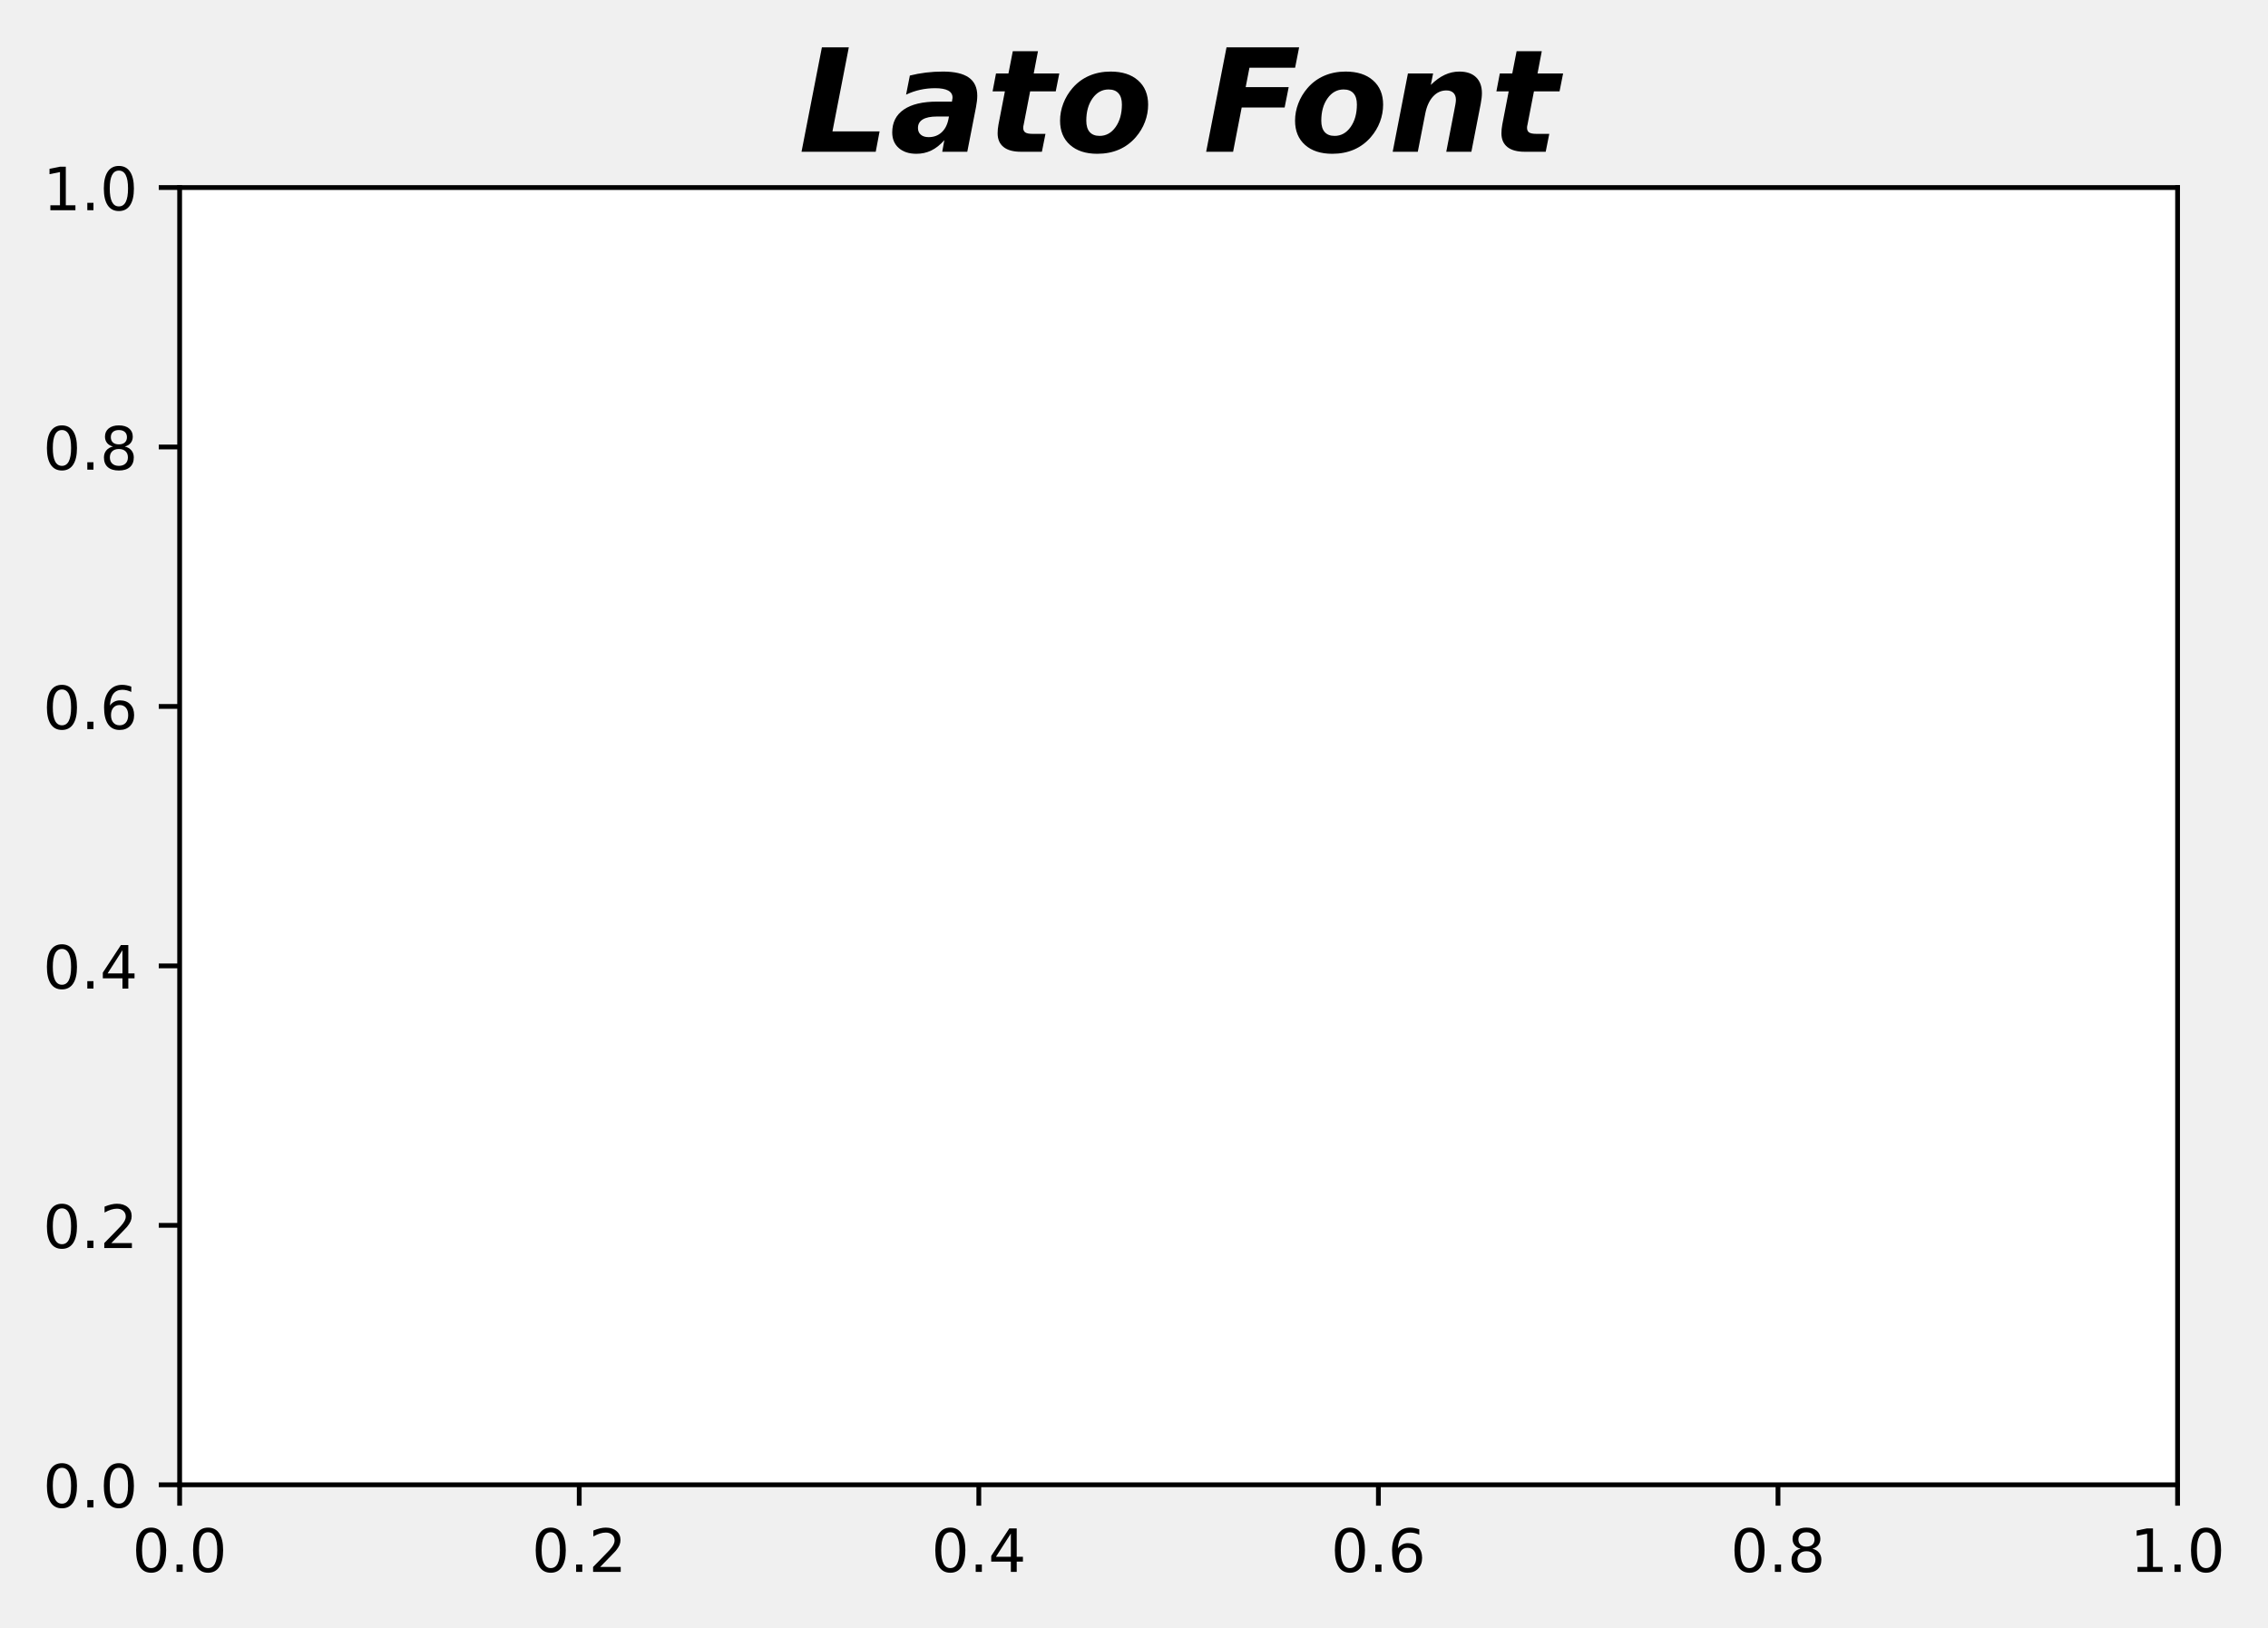
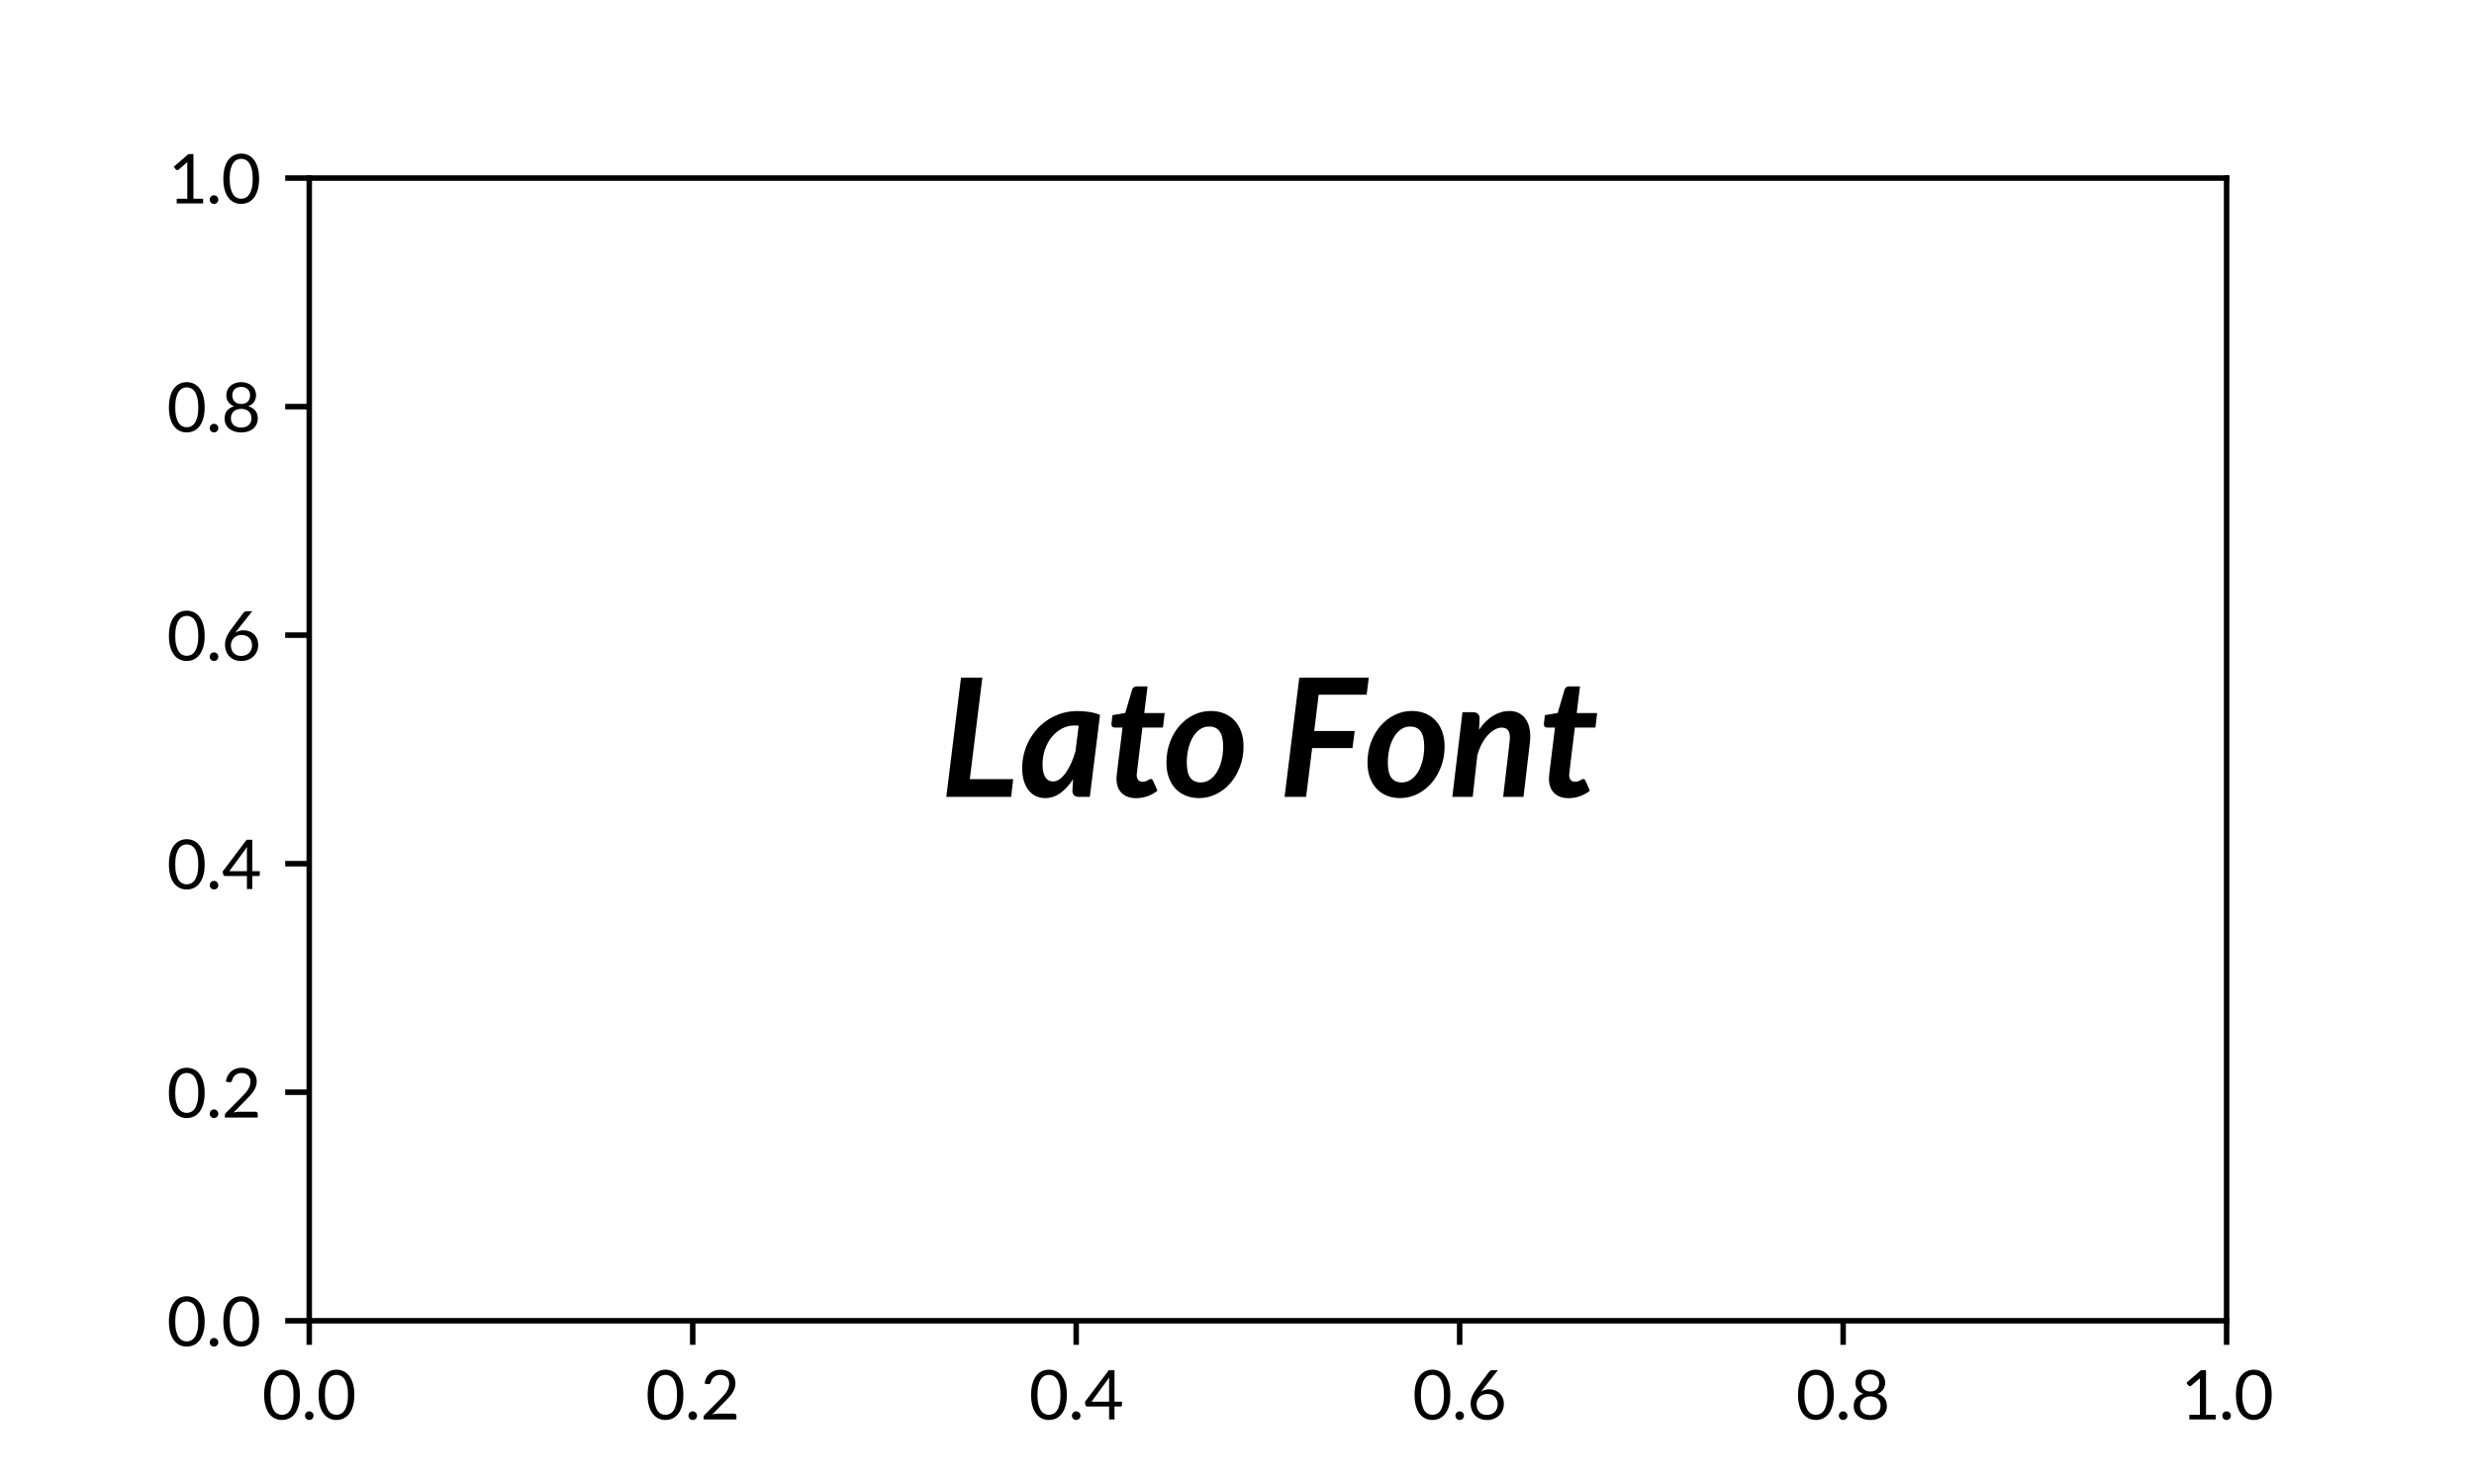
- <svg xmlns="http://www.w3.org/2000/svg" xmlns:xlink="http://www.w3.org/1999/xlink" width="380.055pt" height="272.754pt" viewBox="0 0 380.055 272.754" version="1.1">
+ <svg xmlns="http://www.w3.org/2000/svg" xmlns:xlink="http://www.w3.org/1999/xlink" width="360pt" height="216pt" viewBox="0 0 360 216" version="1.1">
  <defs>
    <style type="text/css">*{stroke-linejoin: round; stroke-linecap: butt}</style>
  </defs>
  <g id="figure_1">
    <g id="patch_1">
-       <path d="M 0 272.754  L 380.055 272.754  L 380.055 0  L 0 0  L 0 272.754  z " style="fill: none" />
+       <path d="M 0 216  L 360 216  L 360 0  L 0 0  z " style="fill: #ffffff" />
    </g>
    <g id="axes_1">
      <g id="patch_2">
-         <path d="M 30.103 248.876  L 364.903 248.876  L 364.903 31.436  L 30.103 31.436  z " style="fill: #ffffff" />
+         <path d="M 45 192.24  L 324 192.24  L 324 25.92  L 45 25.92  z " style="fill: #ffffff" />
      </g>
      <g id="matplotlib.axis_1">
        <g id="xtick_1">
          <g id="line2d_1">
            <defs>
-               <path id="ma5d3cf038b" d="M 0 0  L 0 3.5  " style="stroke: #000000; stroke-width: 0.8" />
+               <path id="m3d0156fd96" d="M 0 0  L 0 3.5  " style="stroke: #000000; stroke-width: 0.8" />
            </defs>
            <g>
-               <use xlink:href="#ma5d3cf038b" x="30.103" y="248.876" style="stroke: #000000; stroke-width: 0.8" />
+               <use xlink:href="#m3d0156fd96" x="45" y="192.24" style="stroke: #000000; stroke-width: 0.8" />
            </g>
          </g>
          <g id="text_1">
-             <g transform="translate(22.15156 263.4747)scale(0.1 -0.1)">
-               <defs>
-                 <path id="DejaVuSans-30" d="M 2034 4250  Q 1547 4250 1301 3770  Q 1056 3291 1056 2328  Q 1056 1369 1301 889  Q 1547 409 2034 409  Q 2525 409 2770 889  Q 3016 1369 3016 2328  Q 3016 3291 2770 3770  Q 2525 4250 2034 4250  z M 2034 4750  Q 2819 4750 3233 4129  Q 3647 3509 3647 2328  Q 3647 1150 3233 529  Q 2819 -91 2034 -91  Q 1250 -91 836 529  Q 422 1150 422 2328  Q 422 3509 836 4129  Q 1250 4750 2034 4750  z " transform="scale(0.015625)" />
-                 <path id="DejaVuSans-2e" d="M 684 794  L 1344 794  L 1344 0  L 684 0  L 684 794  z " transform="scale(0.015625)" />
-               </defs>
-               <use xlink:href="#DejaVuSans-30" />
-               <use xlink:href="#DejaVuSans-2e" x="63.623" />
-               <use xlink:href="#DejaVuSans-30" x="95.41" />
+             <g transform="translate(38.13984 206.6056) scale(0.1 -0.1)">
+               <defs>
+                 <path id="Lato-Regular-30" d="M 3520 2291  Q 3520 1690 3390 1250  Q 3261 810 3037 522  Q 2813 234 2507 93  Q 2202 -48 1853 -48  Q 1501 -48 1198 93  Q 896 234 672 522  Q 448 810 320 1250  Q 192 1690 192 2291  Q 192 2893 320 3334  Q 448 3776 672 4065  Q 896 4355 1198 4496  Q 1501 4637 1853 4637  Q 2202 4637 2507 4496  Q 2813 4355 3037 4065  Q 3261 3776 3390 3334  Q 3520 2893 3520 2291  z M 2928 2291  Q 2928 2816 2840 3173  Q 2752 3530 2603 3747  Q 2454 3965 2259 4059  Q 2064 4154 1853 4154  Q 1642 4154 1446 4059  Q 1251 3965 1104 3747  Q 957 3530 869 3173  Q 781 2816 781 2291  Q 781 1766 869 1411  Q 957 1056 1104 838  Q 1251 621 1446 526  Q 1642 432 1853 432  Q 2064 432 2259 526  Q 2454 621 2603 838  Q 2752 1056 2840 1411  Q 2928 1766 2928 2291  z " transform="scale(0.015625)" />
+                 <path id="Lato-Regular-2e" d="M 282 352  Q 282 435 312 508  Q 342 582 395 636  Q 448 691 521 723  Q 595 755 678 755  Q 762 755 835 723  Q 909 691 963 636  Q 1018 582 1048 508  Q 1078 435 1078 352  Q 1078 266 1048 194  Q 1018 122 963 67  Q 909 13 835 -17  Q 762 -48 678 -48  Q 595 -48 521 -17  Q 448 13 395 67  Q 342 122 312 194  Q 282 266 282 352  z " transform="scale(0.015625)" />
+               </defs>
+               <use xlink:href="#Lato-Regular-30" />
+               <use xlink:href="#Lato-Regular-2e" x="58" />
+               <use xlink:href="#Lato-Regular-30" x="79.2" />
            </g>
          </g>
        </g>
        <g id="xtick_2">
          <g id="line2d_2">
            <g>
-               <use xlink:href="#ma5d3cf038b" x="97.063" y="248.876" style="stroke: #000000; stroke-width: 0.8" />
+               <use xlink:href="#m3d0156fd96" x="100.8" y="192.24" style="stroke: #000000; stroke-width: 0.8" />
            </g>
          </g>
          <g id="text_2">
-             <g transform="translate(89.11156 263.4747)scale(0.1 -0.1)">
-               <defs>
-                 <path id="DejaVuSans-32" d="M 1228 531  L 3431 531  L 3431 0  L 469 0  L 469 531  Q 828 903 1448 1529  Q 2069 2156 2228 2338  Q 2531 2678 2651 2914  Q 2772 3150 2772 3378  Q 2772 3750 2511 3984  Q 2250 4219 1831 4219  Q 1534 4219 1204 4116  Q 875 4013 500 3803  L 500 4441  Q 881 4594 1212 4672  Q 1544 4750 1819 4750  Q 2544 4750 2975 4387  Q 3406 4025 3406 3419  Q 3406 3131 3298 2873  Q 3191 2616 2906 2266  Q 2828 2175 2409 1742  Q 1991 1309 1228 531  z " transform="scale(0.015625)" />
-               </defs>
-               <use xlink:href="#DejaVuSans-30" />
-               <use xlink:href="#DejaVuSans-2e" x="63.623" />
-               <use xlink:href="#DejaVuSans-32" x="95.41" />
+             <g transform="translate(93.93984 206.6056) scale(0.1 -0.1)">
+               <defs>
+                 <path id="Lato-Regular-32" d="M 1923 4637  Q 2214 4637 2467 4550  Q 2720 4464 2904 4299  Q 3088 4134 3193 3897  Q 3299 3661 3299 3360  Q 3299 3104 3222 2886  Q 3146 2669 3014 2469  Q 2883 2269 2712 2081  Q 2541 1894 2349 1699  L 1142 464  Q 1270 499 1401 520  Q 1533 541 1654 541  L 3190 541  Q 3283 541 3337 486  Q 3392 432 3392 346  L 3392 0  L 333 0  L 333 195  Q 333 256 357 320  Q 381 384 435 438  L 1904 1914  Q 2086 2099 2236 2270  Q 2387 2442 2494 2614  Q 2602 2787 2659 2964  Q 2717 3142 2717 3344  Q 2717 3546 2653 3698  Q 2589 3850 2477 3949  Q 2365 4048 2214 4097  Q 2064 4147 1891 4147  Q 1718 4147 1571 4096  Q 1424 4045 1310 3953  Q 1197 3862 1118 3737  Q 1040 3613 1008 3462  Q 982 3370 931 3328  Q 880 3286 797 3286  Q 781 3286 763 3288  Q 746 3290 723 3293  L 426 3344  Q 470 3658 598 3899  Q 726 4141 923 4304  Q 1120 4467 1374 4552  Q 1629 4637 1923 4637  z " transform="scale(0.015625)" />
+               </defs>
+               <use xlink:href="#Lato-Regular-30" />
+               <use xlink:href="#Lato-Regular-2e" x="58" />
+               <use xlink:href="#Lato-Regular-32" x="79.2" />
            </g>
          </g>
        </g>
        <g id="xtick_3">
          <g id="line2d_3">
            <g>
-               <use xlink:href="#ma5d3cf038b" x="164.023" y="248.876" style="stroke: #000000; stroke-width: 0.8" />
+               <use xlink:href="#m3d0156fd96" x="156.6" y="192.24" style="stroke: #000000; stroke-width: 0.8" />
            </g>
          </g>
          <g id="text_3">
-             <g transform="translate(156.0716 263.4747)scale(0.1 -0.1)">
-               <defs>
-                 <path id="DejaVuSans-34" d="M 2419 4116  L 825 1625  L 2419 1625  L 2419 4116  z M 2253 4666  L 3047 4666  L 3047 1625  L 3713 1625  L 3713 1100  L 3047 1100  L 3047 0  L 2419 0  L 2419 1100  L 313 1100  L 313 1709  L 2253 4666  z " transform="scale(0.015625)" />
-               </defs>
-               <use xlink:href="#DejaVuSans-30" />
-               <use xlink:href="#DejaVuSans-2e" x="63.623" />
-               <use xlink:href="#DejaVuSans-34" x="95.41" />
+             <g transform="translate(149.7398 206.6056) scale(0.1 -0.1)">
+               <defs>
+                 <path id="Lato-Regular-34" d="M 2890 1654  L 3584 1654  L 3584 1328  Q 3584 1277 3553 1241  Q 3523 1206 3459 1206  L 2890 1206  L 2890 0  L 2387 0  L 2387 1206  L 355 1206  Q 291 1206 244 1243  Q 198 1280 186 1334  L 128 1626  L 2358 4586  L 2890 4586  L 2890 1654  z M 2387 3546  Q 2387 3629 2392 3725  Q 2397 3821 2413 3923  L 746 1654  L 2387 1654  L 2387 3546  z " transform="scale(0.015625)" />
+               </defs>
+               <use xlink:href="#Lato-Regular-30" />
+               <use xlink:href="#Lato-Regular-2e" x="58" />
+               <use xlink:href="#Lato-Regular-34" x="79.2" />
            </g>
          </g>
        </g>
        <g id="xtick_4">
          <g id="line2d_4">
            <g>
-               <use xlink:href="#ma5d3cf038b" x="230.983" y="248.876" style="stroke: #000000; stroke-width: 0.8" />
+               <use xlink:href="#m3d0156fd96" x="212.4" y="192.24" style="stroke: #000000; stroke-width: 0.8" />
            </g>
          </g>
          <g id="text_4">
-             <g transform="translate(223.0316 263.4747)scale(0.1 -0.1)">
-               <defs>
-                 <path id="DejaVuSans-36" d="M 2113 2584  Q 1688 2584 1439 2293  Q 1191 2003 1191 1497  Q 1191 994 1439 701  Q 1688 409 2113 409  Q 2538 409 2786 701  Q 3034 994 3034 1497  Q 3034 2003 2786 2293  Q 2538 2584 2113 2584  z M 3366 4563  L 3366 3988  Q 3128 4100 2886 4159  Q 2644 4219 2406 4219  Q 1781 4219 1451 3797  Q 1122 3375 1075 2522  Q 1259 2794 1537 2939  Q 1816 3084 2150 3084  Q 2853 3084 3261 2657  Q 3669 2231 3669 1497  Q 3669 778 3244 343  Q 2819 -91 2113 -91  Q 1303 -91 875 529  Q 447 1150 447 2328  Q 447 3434 972 4092  Q 1497 4750 2381 4750  Q 2619 4750 2861 4703  Q 3103 4656 3366 4563  z " transform="scale(0.015625)" />
-               </defs>
-               <use xlink:href="#DejaVuSans-30" />
-               <use xlink:href="#DejaVuSans-2e" x="63.623" />
-               <use xlink:href="#DejaVuSans-36" x="95.41" />
+             <g transform="translate(205.5398 206.6056) scale(0.1 -0.1)">
+               <defs>
+                 <path id="Lato-Regular-36" d="M 2080 2810  Q 2355 2810 2601 2718  Q 2848 2627 3033 2452  Q 3219 2278 3328 2024  Q 3437 1770 3437 1443  Q 3437 1126 3321 854  Q 3206 582 3000 380  Q 2794 179 2502 64  Q 2211 -51 1862 -51  Q 1517 -51 1237 59  Q 957 170 758 373  Q 560 576 453 865  Q 346 1155 346 1514  Q 346 1814 480 2153  Q 614 2493 906 2883  L 2067 4448  Q 2112 4506 2192 4546  Q 2272 4586 2374 4586  L 2880 4586  L 1290 2573  Q 1453 2685 1651 2747  Q 1850 2810 2080 2810  z M 896 1414  Q 896 1194 960 1011  Q 1024 829 1147 697  Q 1270 566 1448 494  Q 1626 422 1853 422  Q 2083 422 2268 496  Q 2454 570 2587 701  Q 2720 832 2792 1011  Q 2864 1190 2864 1402  Q 2864 1626 2793 1806  Q 2723 1987 2595 2113  Q 2467 2240 2288 2307  Q 2109 2374 1894 2374  Q 1664 2374 1478 2296  Q 1293 2218 1163 2085  Q 1034 1952 965 1777  Q 896 1603 896 1414  z " transform="scale(0.015625)" />
+               </defs>
+               <use xlink:href="#Lato-Regular-30" />
+               <use xlink:href="#Lato-Regular-2e" x="58" />
+               <use xlink:href="#Lato-Regular-36" x="79.2" />
            </g>
          </g>
        </g>
        <g id="xtick_5">
          <g id="line2d_5">
            <g>
-               <use xlink:href="#ma5d3cf038b" x="297.943" y="248.876" style="stroke: #000000; stroke-width: 0.8" />
+               <use xlink:href="#m3d0156fd96" x="268.2" y="192.24" style="stroke: #000000; stroke-width: 0.8" />
            </g>
          </g>
          <g id="text_5">
-             <g transform="translate(289.9916 263.4747)scale(0.1 -0.1)">
-               <defs>
-                 <path id="DejaVuSans-38" d="M 2034 2216  Q 1584 2216 1326 1975  Q 1069 1734 1069 1313  Q 1069 891 1326 650  Q 1584 409 2034 409  Q 2484 409 2743 651  Q 3003 894 3003 1313  Q 3003 1734 2745 1975  Q 2488 2216 2034 2216  z M 1403 2484  Q 997 2584 770 2862  Q 544 3141 544 3541  Q 544 4100 942 4425  Q 1341 4750 2034 4750  Q 2731 4750 3128 4425  Q 3525 4100 3525 3541  Q 3525 3141 3298 2862  Q 3072 2584 2669 2484  Q 3125 2378 3379 2068  Q 3634 1759 3634 1313  Q 3634 634 3220 271  Q 2806 -91 2034 -91  Q 1263 -91 848 271  Q 434 634 434 1313  Q 434 1759 690 2068  Q 947 2378 1403 2484  z M 1172 3481  Q 1172 3119 1398 2916  Q 1625 2713 2034 2713  Q 2441 2713 2670 2916  Q 2900 3119 2900 3481  Q 2900 3844 2670 4047  Q 2441 4250 2034 4250  Q 1625 4250 1398 4047  Q 1172 3844 1172 3481  z " transform="scale(0.015625)" />
-               </defs>
-               <use xlink:href="#DejaVuSans-30" />
-               <use xlink:href="#DejaVuSans-2e" x="63.623" />
-               <use xlink:href="#DejaVuSans-38" x="95.41" />
+             <g transform="translate(261.3398 206.6056) scale(0.1 -0.1)">
+               <defs>
+                 <path id="Lato-Regular-38" d="M 1853 -51  Q 1510 -51 1225 40  Q 941 131 736 300  Q 531 470 419 712  Q 307 954 307 1254  Q 307 1696 537 1982  Q 768 2269 1197 2390  Q 835 2525 651 2792  Q 467 3059 467 3430  Q 467 3683 566 3904  Q 666 4125 848 4288  Q 1030 4451 1284 4544  Q 1539 4637 1853 4637  Q 2163 4637 2419 4544  Q 2675 4451 2857 4288  Q 3040 4125 3139 3904  Q 3238 3683 3238 3430  Q 3238 3059 3052 2792  Q 2867 2525 2509 2390  Q 2938 2269 3168 1982  Q 3398 1696 3398 1254  Q 3398 954 3284 712  Q 3171 470 2968 300  Q 2765 131 2480 40  Q 2195 -51 1853 -51  z M 1853 403  Q 2077 403 2254 465  Q 2432 528 2555 641  Q 2678 755 2744 913  Q 2810 1072 2810 1264  Q 2810 1501 2731 1669  Q 2653 1837 2520 1942  Q 2387 2048 2214 2097  Q 2042 2147 1853 2147  Q 1664 2147 1491 2097  Q 1318 2048 1185 1942  Q 1053 1837 974 1669  Q 896 1501 896 1264  Q 896 1072 961 913  Q 1027 755 1150 641  Q 1274 528 1451 465  Q 1629 403 1853 403  z M 1853 2605  Q 2077 2605 2235 2673  Q 2394 2742 2493 2856  Q 2592 2970 2637 3117  Q 2682 3264 2682 3421  Q 2682 3581 2629 3721  Q 2576 3862 2472 3968  Q 2368 4074 2213 4134  Q 2058 4195 1853 4195  Q 1648 4195 1493 4134  Q 1338 4074 1234 3968  Q 1130 3862 1077 3721  Q 1024 3581 1024 3421  Q 1024 3264 1069 3117  Q 1114 2970 1213 2856  Q 1312 2742 1470 2673  Q 1629 2605 1853 2605  z " transform="scale(0.015625)" />
+               </defs>
+               <use xlink:href="#Lato-Regular-30" />
+               <use xlink:href="#Lato-Regular-2e" x="58" />
+               <use xlink:href="#Lato-Regular-38" x="79.2" />
            </g>
          </g>
        </g>
        <g id="xtick_6">
          <g id="line2d_6">
            <g>
-               <use xlink:href="#ma5d3cf038b" x="364.903" y="248.876" style="stroke: #000000; stroke-width: 0.8" />
+               <use xlink:href="#m3d0156fd96" x="324" y="192.24" style="stroke: #000000; stroke-width: 0.8" />
            </g>
          </g>
          <g id="text_6">
-             <g transform="translate(356.9516 263.4747)scale(0.1 -0.1)">
-               <defs>
-                 <path id="DejaVuSans-31" d="M 794 531  L 1825 531  L 1825 4091  L 703 3866  L 703 4441  L 1819 4666  L 2450 4666  L 2450 531  L 3481 531  L 3481 0  L 794 0  L 794 531  z " transform="scale(0.015625)" />
-               </defs>
-               <use xlink:href="#DejaVuSans-31" />
-               <use xlink:href="#DejaVuSans-2e" x="63.623" />
-               <use xlink:href="#DejaVuSans-30" x="95.41" />
+             <g transform="translate(317.1398 206.6056) scale(0.1 -0.1)">
+               <defs>
+                 <path id="Lato-Regular-31" d="M 918 435  L 1904 435  L 1904 3562  Q 1904 3702 1914 3846  L 1094 3146  Q 1062 3120 1030 3109  Q 998 3098 970 3098  Q 922 3098 883 3118  Q 845 3139 826 3168  L 646 3414  L 2010 4595  L 2474 4595  L 2474 435  L 3376 435  L 3376 0  L 918 0  L 918 435  z " transform="scale(0.015625)" />
+               </defs>
+               <use xlink:href="#Lato-Regular-31" />
+               <use xlink:href="#Lato-Regular-2e" x="58" />
+               <use xlink:href="#Lato-Regular-30" x="79.2" />
            </g>
          </g>
        </g>
      </g>
      <g id="matplotlib.axis_2">
        <g id="ytick_1">
          <g id="line2d_7">
            <defs>
-               <path id="mebdc06c5a3" d="M 0 0  L -3.5 0  " style="stroke: #000000; stroke-width: 0.8" />
+               <path id="m5d0845f2b2" d="M 0 0  L -3.5 0  " style="stroke: #000000; stroke-width: 0.8" />
            </defs>
            <g>
-               <use xlink:href="#mebdc06c5a3" x="30.103" y="248.876" style="stroke: #000000; stroke-width: 0.8" />
+               <use xlink:href="#m5d0845f2b2" x="45" y="192.24" style="stroke: #000000; stroke-width: 0.8" />
            </g>
          </g>
          <g id="text_7">
-             <g transform="translate(7.2 252.6755)scale(0.1 -0.1)">
-               <use xlink:href="#DejaVuSans-30" />
-               <use xlink:href="#DejaVuSans-2e" x="63.623" />
-               <use xlink:href="#DejaVuSans-30" x="95.41" />
+             <g transform="translate(24.27969 195.9228) scale(0.1 -0.1)">
+               <use xlink:href="#Lato-Regular-30" />
+               <use xlink:href="#Lato-Regular-2e" x="58" />
+               <use xlink:href="#Lato-Regular-30" x="79.2" />
            </g>
          </g>
        </g>
        <g id="ytick_2">
          <g id="line2d_8">
            <g>
-               <use xlink:href="#mebdc06c5a3" x="30.103" y="205.388" style="stroke: #000000; stroke-width: 0.8" />
+               <use xlink:href="#m5d0845f2b2" x="45" y="158.976" style="stroke: #000000; stroke-width: 0.8" />
            </g>
          </g>
          <g id="text_8">
-             <g transform="translate(7.2 209.1875)scale(0.1 -0.1)">
-               <use xlink:href="#DejaVuSans-30" />
-               <use xlink:href="#DejaVuSans-2e" x="63.623" />
-               <use xlink:href="#DejaVuSans-32" x="95.41" />
+             <g transform="translate(24.27969 162.6588) scale(0.1 -0.1)">
+               <use xlink:href="#Lato-Regular-30" />
+               <use xlink:href="#Lato-Regular-2e" x="58" />
+               <use xlink:href="#Lato-Regular-32" x="79.2" />
            </g>
          </g>
        </g>
        <g id="ytick_3">
          <g id="line2d_9">
            <g>
-               <use xlink:href="#mebdc06c5a3" x="30.103" y="161.9" style="stroke: #000000; stroke-width: 0.8" />
+               <use xlink:href="#m5d0845f2b2" x="45" y="125.712" style="stroke: #000000; stroke-width: 0.8" />
            </g>
          </g>
          <g id="text_9">
-             <g transform="translate(7.2 165.6995)scale(0.1 -0.1)">
-               <use xlink:href="#DejaVuSans-30" />
-               <use xlink:href="#DejaVuSans-2e" x="63.623" />
-               <use xlink:href="#DejaVuSans-34" x="95.41" />
+             <g transform="translate(24.27969 129.3948) scale(0.1 -0.1)">
+               <use xlink:href="#Lato-Regular-30" />
+               <use xlink:href="#Lato-Regular-2e" x="58" />
+               <use xlink:href="#Lato-Regular-34" x="79.2" />
            </g>
          </g>
        </g>
        <g id="ytick_4">
          <g id="line2d_10">
            <g>
-               <use xlink:href="#mebdc06c5a3" x="30.103" y="118.412" style="stroke: #000000; stroke-width: 0.8" />
+               <use xlink:href="#m5d0845f2b2" x="45" y="92.448" style="stroke: #000000; stroke-width: 0.8" />
            </g>
          </g>
          <g id="text_10">
-             <g transform="translate(7.2 122.2115)scale(0.1 -0.1)">
-               <use xlink:href="#DejaVuSans-30" />
-               <use xlink:href="#DejaVuSans-2e" x="63.623" />
-               <use xlink:href="#DejaVuSans-36" x="95.41" />
+             <g transform="translate(24.27969 96.13081) scale(0.1 -0.1)">
+               <use xlink:href="#Lato-Regular-30" />
+               <use xlink:href="#Lato-Regular-2e" x="58" />
+               <use xlink:href="#Lato-Regular-36" x="79.2" />
            </g>
          </g>
        </g>
        <g id="ytick_5">
          <g id="line2d_11">
            <g>
-               <use xlink:href="#mebdc06c5a3" x="30.103" y="74.924" style="stroke: #000000; stroke-width: 0.8" />
+               <use xlink:href="#m5d0845f2b2" x="45" y="59.184" style="stroke: #000000; stroke-width: 0.8" />
            </g>
          </g>
          <g id="text_11">
-             <g transform="translate(7.2 78.72347)scale(0.1 -0.1)">
-               <use xlink:href="#DejaVuSans-30" />
-               <use xlink:href="#DejaVuSans-2e" x="63.623" />
-               <use xlink:href="#DejaVuSans-38" x="95.41" />
+             <g transform="translate(24.27969 62.86681) scale(0.1 -0.1)">
+               <use xlink:href="#Lato-Regular-30" />
+               <use xlink:href="#Lato-Regular-2e" x="58" />
+               <use xlink:href="#Lato-Regular-38" x="79.2" />
            </g>
          </g>
        </g>
        <g id="ytick_6">
          <g id="line2d_12">
            <g>
-               <use xlink:href="#mebdc06c5a3" x="30.103" y="31.436" style="stroke: #000000; stroke-width: 0.8" />
+               <use xlink:href="#m5d0845f2b2" x="45" y="25.92" style="stroke: #000000; stroke-width: 0.8" />
            </g>
          </g>
          <g id="text_12">
-             <g transform="translate(7.2 35.23547)scale(0.1 -0.1)">
-               <use xlink:href="#DejaVuSans-31" />
-               <use xlink:href="#DejaVuSans-2e" x="63.623" />
-               <use xlink:href="#DejaVuSans-30" x="95.41" />
+             <g transform="translate(24.27969 29.60281) scale(0.1 -0.1)">
+               <use xlink:href="#Lato-Regular-31" />
+               <use xlink:href="#Lato-Regular-2e" x="58" />
+               <use xlink:href="#Lato-Regular-30" x="79.2" />
            </g>
          </g>
        </g>
      </g>
      <g id="patch_3">
-         <path d="M 30.103 248.876  L 30.103 31.436  " style="fill: none; stroke: #000000; stroke-width: 0.8; stroke-linejoin: miter; stroke-linecap: square" />
+         <path d="M 45 192.24  L 45 25.92  " style="fill: none; stroke: #000000; stroke-width: 0.8; stroke-linejoin: miter; stroke-linecap: square" />
      </g>
      <g id="patch_4">
-         <path d="M 364.903 248.876  L 364.903 31.436  " style="fill: none; stroke: #000000; stroke-width: 0.8; stroke-linejoin: miter; stroke-linecap: square" />
+         <path d="M 324 192.24  L 324 25.92  " style="fill: none; stroke: #000000; stroke-width: 0.8; stroke-linejoin: miter; stroke-linecap: square" />
      </g>
      <g id="patch_5">
-         <path d="M 30.103 248.876  L 364.903 248.876  " style="fill: none; stroke: #000000; stroke-width: 0.8; stroke-linejoin: miter; stroke-linecap: square" />
+         <path d="M 45 192.24  L 324 192.24  " style="fill: none; stroke: #000000; stroke-width: 0.8; stroke-linejoin: miter; stroke-linecap: square" />
      </g>
      <g id="patch_6">
-         <path d="M 30.103 31.436  L 364.903 31.436  " style="fill: none; stroke: #000000; stroke-width: 0.8; stroke-linejoin: miter; stroke-linecap: square" />
+         <path d="M 45 25.92  L 324 25.92  " style="fill: none; stroke: #000000; stroke-width: 0.8; stroke-linejoin: miter; stroke-linecap: square" />
      </g>
      <g id="text_13">
-         <g transform="translate(133.8113 25.43625)scale(0.24 -0.24)">
+         <g transform="translate(136.8619 115.9856) scale(0.24 -0.24)">
          <defs>
-             <path id="DejaVuSans-BoldOblique-4c" d="M 1044 4666  L 2247 4666  L 1516 909  L 3622 909  L 3450 0  L 134 0  L 1044 4666  z " transform="scale(0.015625)" />
-             <path id="DejaVuSans-BoldOblique-61" d="M 2106 1575  Q 1688 1575 1473 1445  Q 1259 1316 1259 1063  Q 1259 872 1386 762  Q 1513 653 1734 653  Q 2078 653 2309 861  Q 2541 1069 2619 1447  L 2644 1575  L 2106 1575  z M 3853 1997  L 3463 0  L 2344 0  L 2438 519  Q 2163 206 1856 57  Q 1550 -91 1191 -91  Q 694 -91 401 167  Q 109 425 109 863  Q 109 1531 626 1886  Q 1144 2241 2119 2241  L 2778 2241  L 2791 2328  Q 2800 2372 2801 2390  Q 2803 2409 2803 2425  Q 2803 2631 2608 2736  Q 2413 2841 2028 2841  Q 1681 2841 1356 2769  Q 1031 2697 728 2553  L 897 3406  Q 1247 3494 1614 3539  Q 1981 3584 2375 3584  Q 3153 3584 3531 3317  Q 3909 3050 3909 2503  Q 3909 2397 3895 2270  Q 3881 2144 3853 1997  z " transform="scale(0.015625)" />
-             <path id="DejaVuSans-BoldOblique-74" d="M 2303 4494  L 2113 3500  L 3256 3500  L 3097 2700  L 1953 2700  L 1666 1219  Q 1653 1169 1648 1134  Q 1644 1100 1644 1069  Q 1644 925 1739 862  Q 1834 800 2059 800  L 2638 800  L 2478 0  L 1538 0  Q 1031 0 765 212  Q 500 425 500 825  Q 500 913 509 1013  Q 519 1113 538 1216  L 825 2700  L 275 2700  L 428 3500  L 984 3500  L 1178 4494  L 2303 4494  z " transform="scale(0.015625)" />
-             <path id="DejaVuSans-BoldOblique-6f" d="M 2400 2784  Q 1966 2784 1684 2390  Q 1403 1997 1403 1388  Q 1403 1056 1554 882  Q 1706 709 1997 709  Q 2431 709 2712 1104  Q 2994 1500 2994 2113  Q 2994 2441 2842 2612  Q 2691 2784 2400 2784  z M 2491 3584  Q 3272 3584 3719 3187  Q 4166 2791 4166 2106  Q 4166 1709 4025 1336  Q 3884 963 3616 653  Q 3297 284 2862 96  Q 2428 -91 1894 -91  Q 1122 -91 676 306  Q 231 703 231 1388  Q 231 1781 375 2157  Q 519 2534 788 2847  Q 1100 3209 1533 3396  Q 1966 3584 2491 3584  z " transform="scale(0.015625)" />
-             <path id="DejaVuSans-BoldOblique-20" transform="scale(0.015625)" />
-             <path id="DejaVuSans-BoldOblique-46" d="M 1044 4666  L 4288 4666  L 4109 3756  L 2069 3756  L 1900 2888  L 3822 2888  L 3641 1978  L 1722 1978  L 1338 0  L 134 0  L 1044 4666  z " transform="scale(0.015625)" />
-             <path id="DejaVuSans-BoldOblique-6e" d="M 4128 2131  L 3713 0  L 2591 0  L 2944 1825  Q 2981 2003 3001 2126  Q 3022 2250 3022 2322  Q 3022 2522 2911 2631  Q 2800 2741 2597 2741  Q 2250 2741 2001 2470  Q 1753 2200 1656 1722  L 1319 0  L 197 0  L 878 3500  L 2003 3500  L 1900 2988  Q 2209 3291 2521 3437  Q 2834 3584 3175 3584  Q 3659 3584 3921 3331  Q 4184 3078 4184 2619  Q 4184 2519 4170 2397  Q 4156 2275 4128 2131  z " transform="scale(0.015625)" />
+             <path id="Lato-BoldItalic-4c" d="M 1136 688  L 2819 688  L 2739 0  L 224 0  L 794 4627  L 1622 4627  L 1136 688  z " transform="scale(0.015625)" />
+             <path id="Lato-BoldItalic-61" d="M 2746 0  L 2330 0  Q 2186 0 2128 67  Q 2070 134 2070 237  L 2096 685  Q 1878 346 1606 149  Q 1334 -48 1008 -48  Q 822 -48 660 25  Q 499 99 379 244  Q 259 390 190 609  Q 122 829 122 1123  Q 122 1418 195 1696  Q 269 1974 405 2219  Q 541 2464 733 2669  Q 925 2874 1163 3021  Q 1402 3168 1678 3249  Q 1955 3331 2262 3331  Q 2483 3331 2705 3299  Q 2928 3267 3142 3184  L 2746 0  z M 1318 598  Q 1450 598 1576 688  Q 1702 778 1814 936  Q 1926 1094 2022 1308  Q 2118 1523 2189 1770  L 2314 2762  Q 2227 2771 2154 2771  Q 1888 2771 1661 2649  Q 1434 2528 1267 2321  Q 1101 2115 1006 1841  Q 912 1568 912 1264  Q 912 918 1021 758  Q 1130 598 1318 598  z " transform="scale(0.015625)" />
+             <path id="Lato-BoldItalic-74" d="M 470 669  Q 470 691 470 721  Q 470 752 475 811  Q 480 870 491 968  Q 502 1066 522 1219  L 704 2691  L 394 2691  Q 339 2691 305 2724  Q 272 2758 272 2826  Q 272 2829 273 2838  Q 275 2848 278 2881  Q 282 2915 290 2982  Q 298 3050 310 3171  L 810 3258  L 1072 4154  Q 1091 4218 1137 4253  Q 1184 4288 1251 4288  L 1674 4288  L 1546 3254  L 2339 3254  L 2272 2691  L 1475 2691  L 1299 1261  Q 1283 1130 1275 1053  Q 1267 976 1262 933  Q 1258 890 1256 872  Q 1254 854 1254 848  Q 1254 726 1313 656  Q 1373 586 1482 586  Q 1549 586 1597 603  Q 1645 621 1680 640  Q 1715 659 1742 676  Q 1770 694 1795 694  Q 1830 694 1851 676  Q 1872 659 1888 624  L 2058 240  Q 1882 96 1667 22  Q 1453 -51 1235 -51  Q 886 -51 683 137  Q 480 326 470 669  z " transform="scale(0.015625)" />
+             <path id="Lato-BoldItalic-6f" d="M 1472 560  Q 1670 560 1830 673  Q 1990 787 2104 977  Q 2218 1168 2278 1421  Q 2339 1674 2339 1952  Q 2339 2352 2203 2541  Q 2067 2730 1792 2730  Q 1594 2730 1434 2618  Q 1274 2506 1162 2314  Q 1050 2122 989 1869  Q 928 1616 928 1334  Q 928 934 1062 747  Q 1197 560 1472 560  z M 1402 -48  Q 1130 -48 898 43  Q 666 134 498 310  Q 330 486 234 742  Q 138 998 138 1328  Q 138 1754 274 2122  Q 410 2490 645 2758  Q 880 3027 1193 3180  Q 1507 3334 1862 3334  Q 2134 3334 2366 3243  Q 2598 3152 2768 2976  Q 2938 2800 3034 2544  Q 3130 2288 3130 1958  Q 3130 1536 2992 1169  Q 2854 803 2619 532  Q 2384 262 2070 107  Q 1757 -48 1402 -48  z " transform="scale(0.015625)" />
+             <path id="Lato-BoldItalic-20" transform="scale(0.015625)" />
+             <path id="Lato-BoldItalic-46" d="M 3408 3965  L 1546 3965  L 1373 2557  L 2944 2557  L 2858 1894  L 1293 1894  L 1059 0  L 224 0  L 794 4627  L 3491 4627  L 3408 3965  z " transform="scale(0.015625)" />
+             <path id="Lato-BoldItalic-6e" d="M 166 0  L 560 3286  L 963 3286  Q 1088 3286 1157 3225  Q 1226 3165 1226 3030  L 1203 2605  Q 1453 2973 1757 3153  Q 2061 3334 2384 3334  Q 2566 3334 2715 3268  Q 2864 3203 2969 3076  Q 3075 2950 3132 2766  Q 3190 2582 3190 2342  Q 3190 2282 3185 2219  Q 3181 2157 3174 2090  L 2928 0  L 2138 0  Q 2202 541 2246 917  Q 2291 1293 2320 1542  Q 2349 1792 2365 1934  Q 2381 2077 2389 2150  Q 2397 2224 2398 2248  Q 2400 2272 2400 2288  Q 2400 2499 2323 2593  Q 2246 2688 2083 2688  Q 1952 2688 1811 2611  Q 1670 2534 1542 2393  Q 1414 2253 1308 2054  Q 1203 1856 1136 1613  L 957 0  L 166 0  z " transform="scale(0.015625)" />
          </defs>
-           <use xlink:href="#DejaVuSans-BoldOblique-4c" />
-           <use xlink:href="#DejaVuSans-BoldOblique-61" x="63.721" />
-           <use xlink:href="#DejaVuSans-BoldOblique-74" x="131.201" />
-           <use xlink:href="#DejaVuSans-BoldOblique-6f" x="179.004" />
-           <use xlink:href="#DejaVuSans-BoldOblique-20" x="247.705" />
-           <use xlink:href="#DejaVuSans-BoldOblique-46" x="282.52" />
-           <use xlink:href="#DejaVuSans-BoldOblique-6f" x="343.08" />
-           <use xlink:href="#DejaVuSans-BoldOblique-6e" x="411.781" />
-           <use xlink:href="#DejaVuSans-BoldOblique-74" x="482.973" />
+           <use xlink:href="#Lato-BoldItalic-4c" />
+           <use xlink:href="#Lato-BoldItalic-61" x="47.6" />
+           <use xlink:href="#Lato-BoldItalic-74" x="99.35" />
+           <use xlink:href="#Lato-BoldItalic-6f" x="134.8" />
+           <use xlink:href="#Lato-BoldItalic-20" x="185.8" />
+           <use xlink:href="#Lato-BoldItalic-46" x="205.1" />
+           <use xlink:href="#Lato-BoldItalic-6f" x="256.7" />
+           <use xlink:href="#Lato-BoldItalic-6e" x="307.7" />
+           <use xlink:href="#Lato-BoldItalic-74" x="361.55" />
        </g>
      </g>
    </g>
  </g>
</svg>
